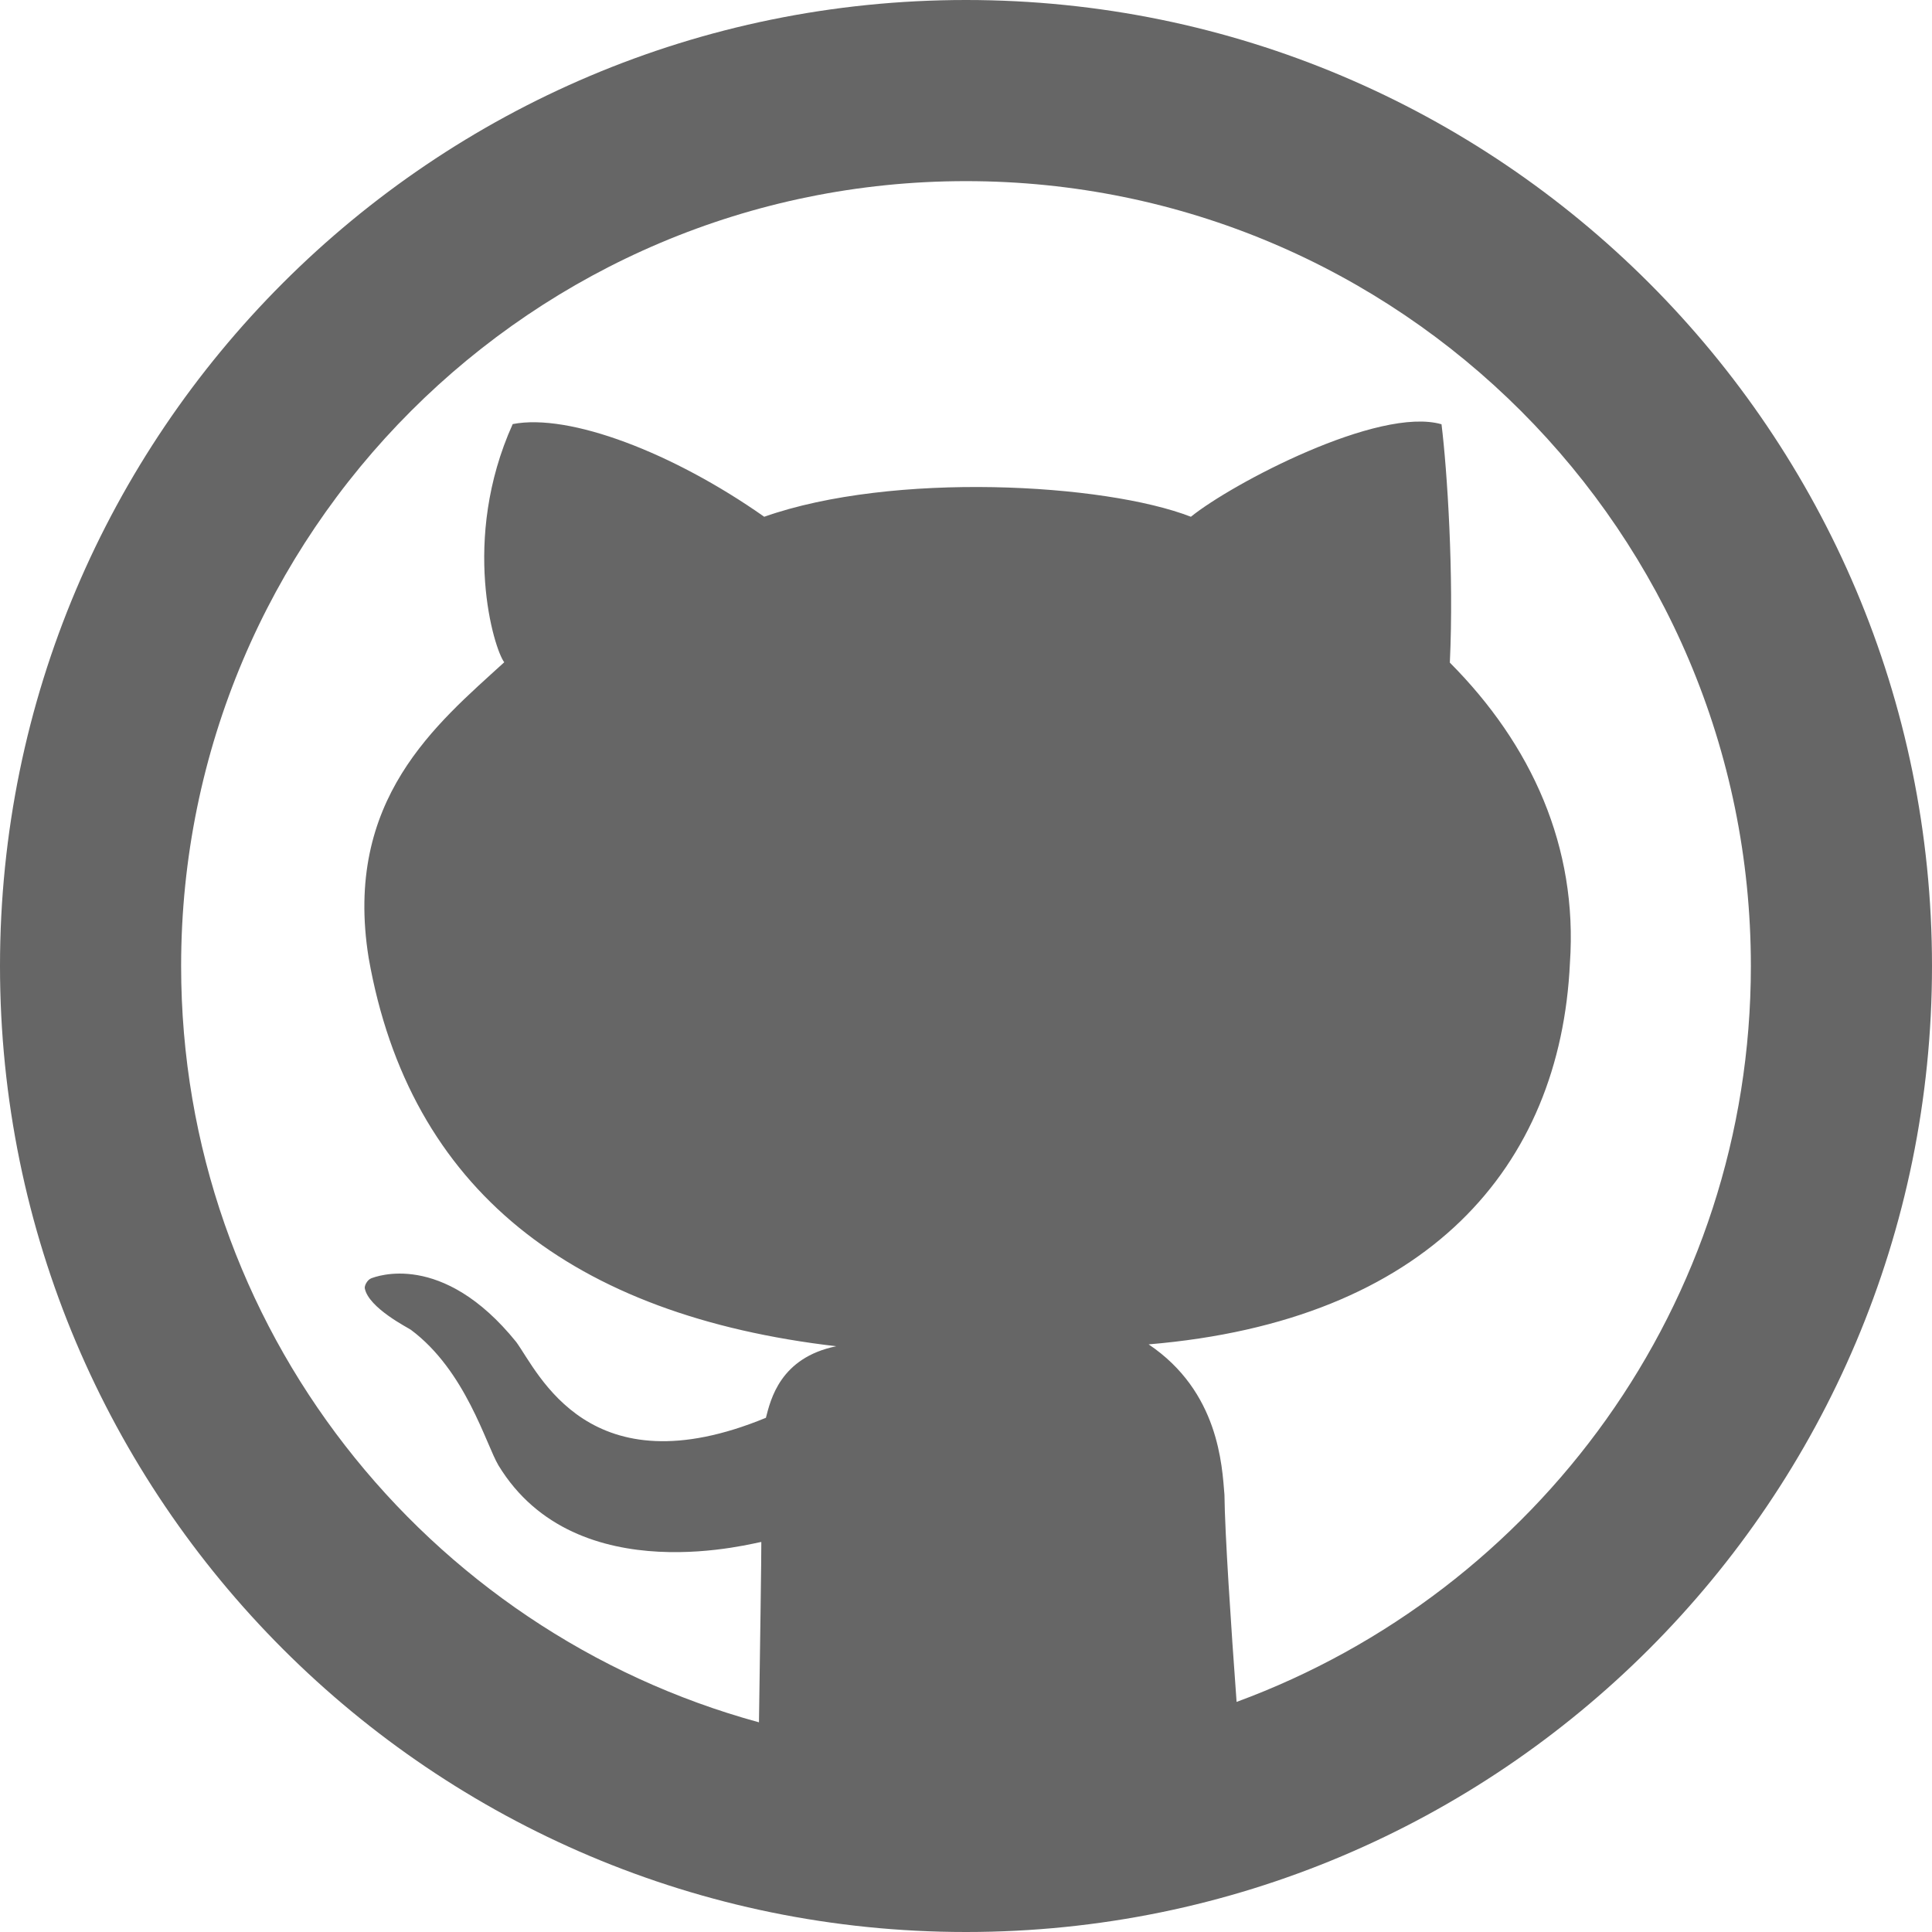
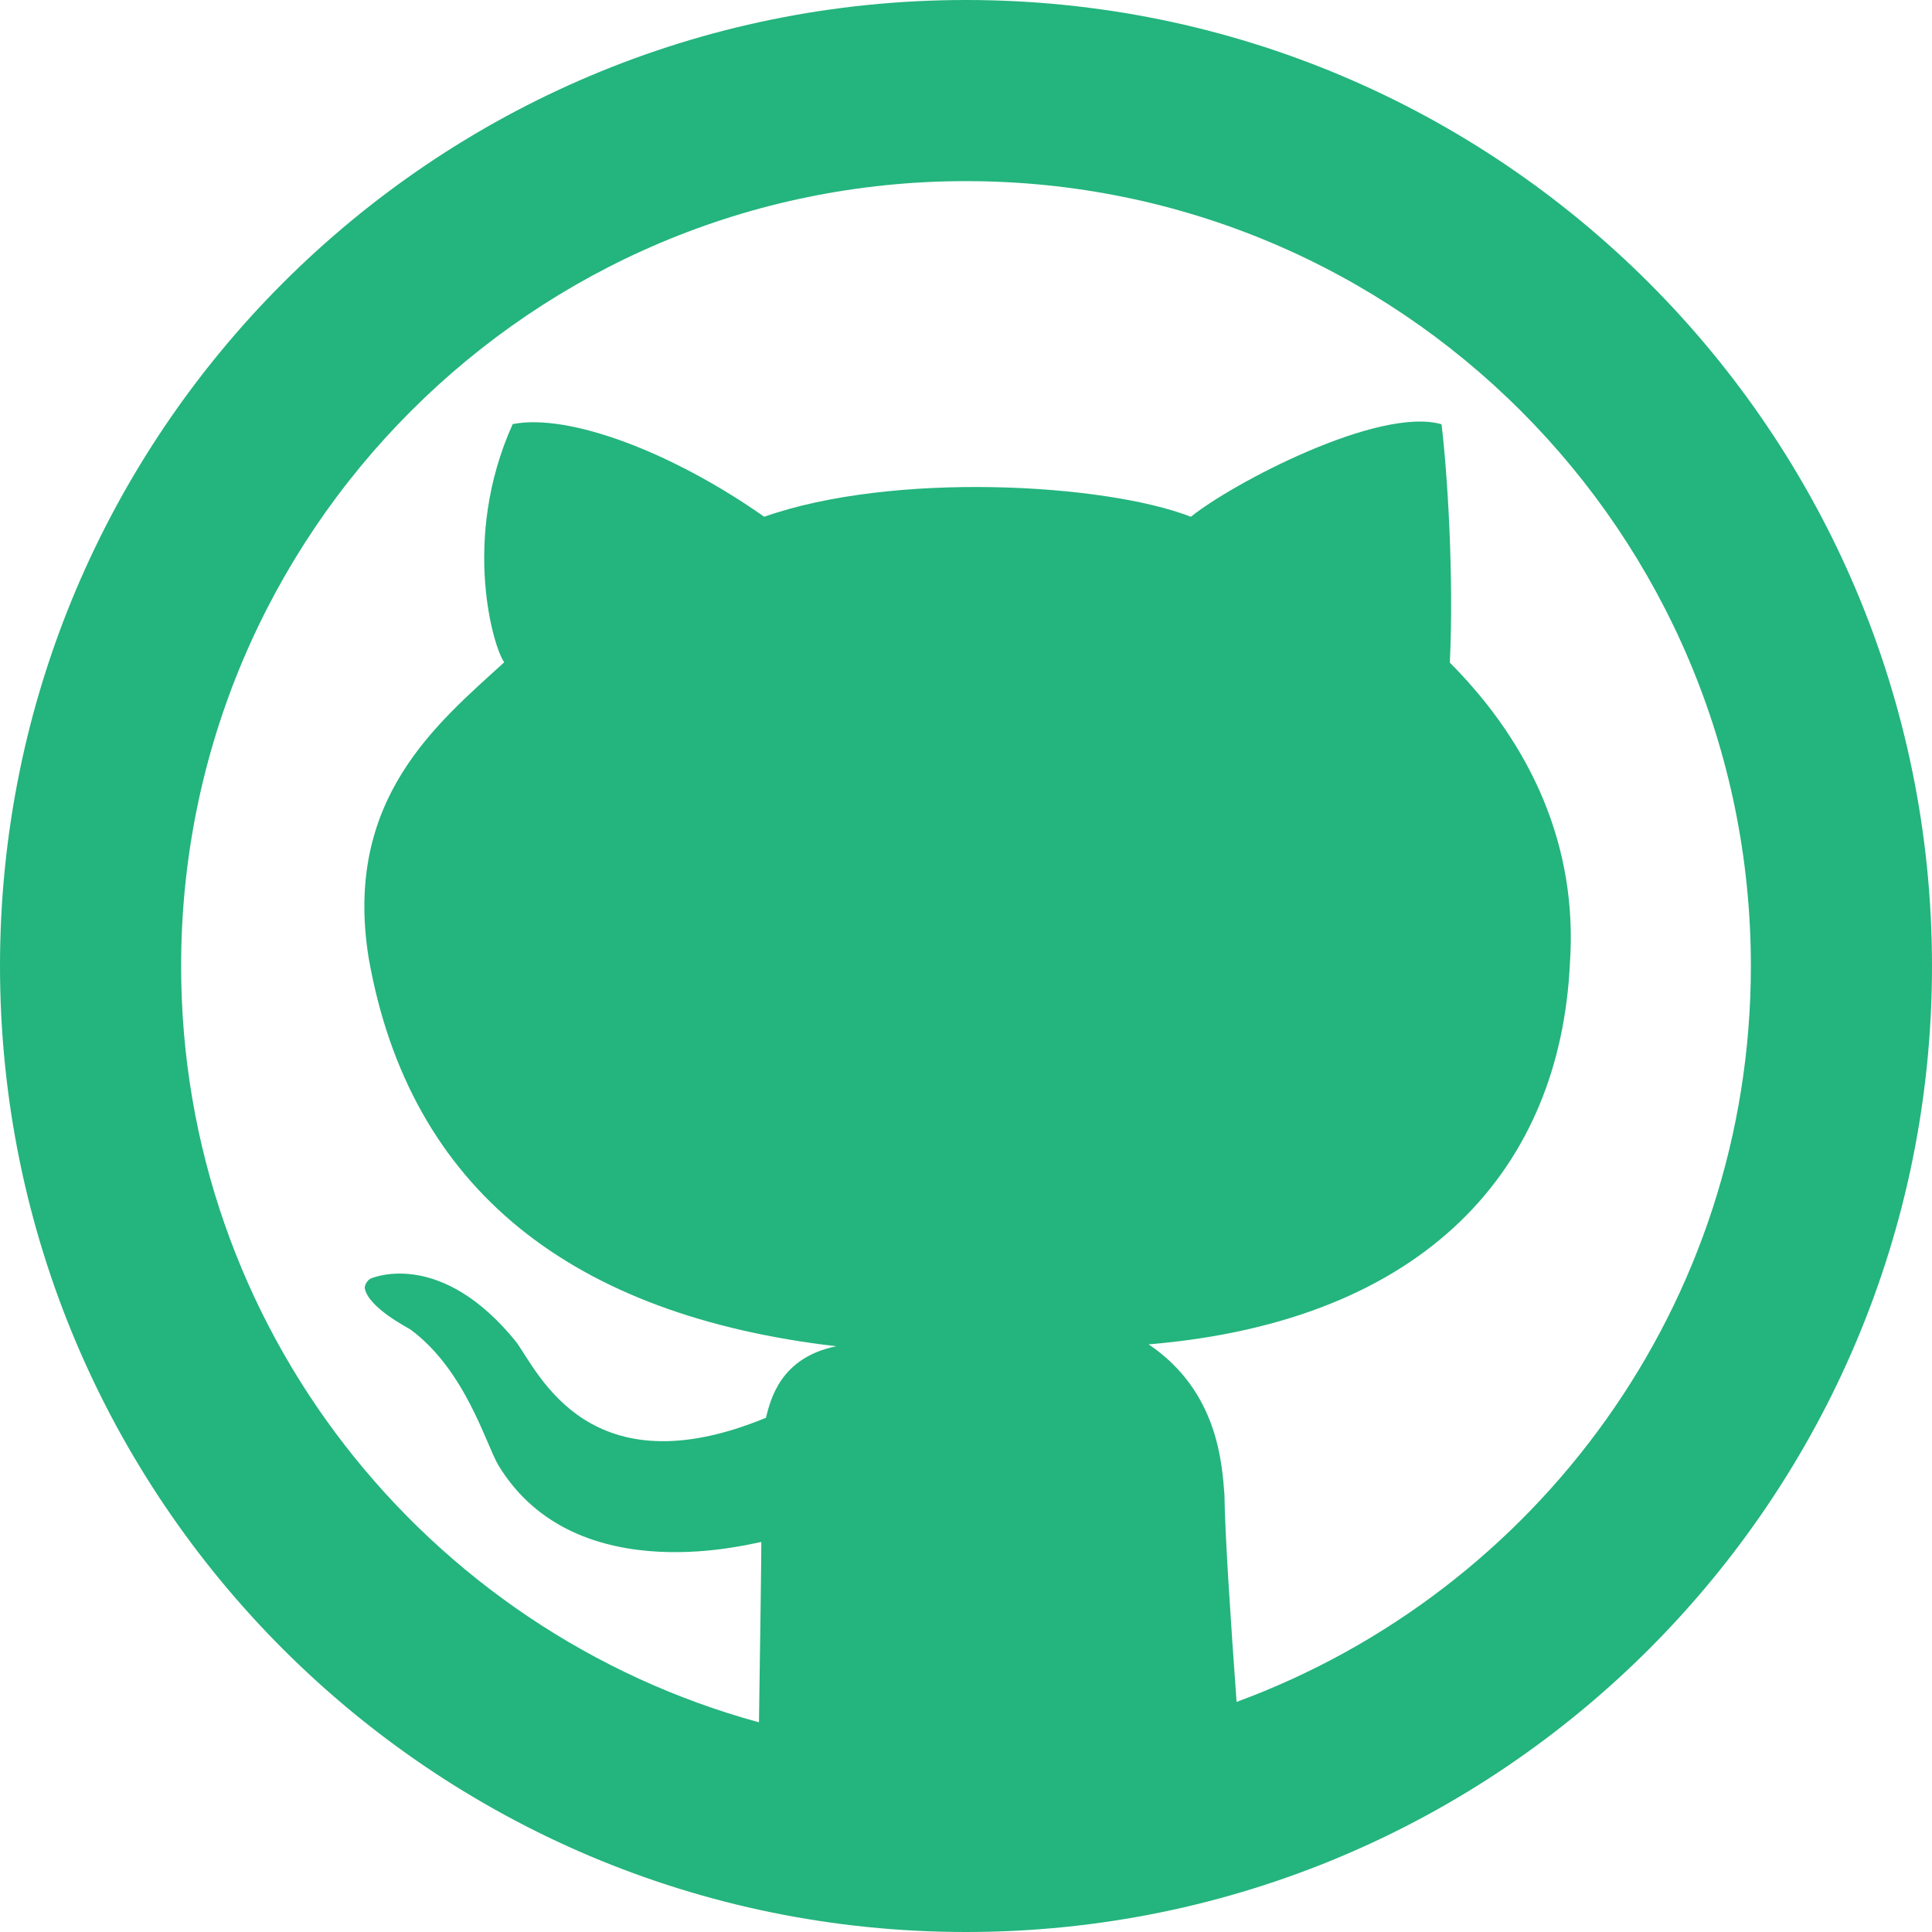
<svg xmlns="http://www.w3.org/2000/svg" version="1.1" id="Layer_1" x="0px" y="0px" viewBox="0 0 291.32 291.32" width="40px" height="40px" xml:space="preserve">
+   <style>
+ 	.ico{
+ 		fill: rgba(36, 180, 126, 1);
+ 		margin-rigth:10px;
+ 	}
+ </style>
  <g>
-     <path fill="#666" d="M145.66,0C65.219,0,0,65.219,0,145.66c0,80.45,65.219,145.66,145.66,145.66   s145.66-65.21,145.66-145.66C291.319,65.219,226.1,0,145.66,0z M186.462,256.625c-0.838-11.398-1.775-25.518-1.83-31.235   c-0.364-4.388-0.838-15.549-11.434-22.677c42.068-3.523,62.087-26.774,63.526-57.499c1.202-17.497-5.754-32.883-18.107-45.3   c0.628-13.282-0.401-29.023-1.256-35.941c-9.486-2.731-31.608,8.949-37.79,13.947c-13.037-5.062-44.945-6.837-64.336,0   c-13.747-9.668-29.396-15.64-37.926-13.974c-7.875,17.452-2.813,33.948-1.275,35.914c-10.142,9.268-24.289,20.675-20.447,44.572   c6.163,35.04,30.816,53.94,70.508,58.564c-8.466,1.73-9.896,8.048-10.606,10.788c-26.656,10.997-34.275-6.791-37.644-11.425   c-11.188-13.847-21.23-9.832-21.849-9.614c-0.601,0.218-1.056,1.092-0.992,1.511c0.564,2.986,6.655,6.018,6.955,6.263   c8.257,6.154,11.316,17.27,13.2,20.438c11.844,19.473,39.374,11.398,39.638,11.562c0.018,1.702-0.191,16.032-0.355,27.184   C64.245,245.992,27.311,200.2,27.311,145.66c0-65.365,52.984-118.348,118.348-118.348S264.008,80.295,264.008,145.66   C264.008,196.668,231.69,239.992,186.462,256.625z" />
+     <path class="ico" fill="#666" d="M145.66,0C65.219,0,0,65.219,0,145.66c0,80.45,65.219,145.66,145.66,145.66   s145.66-65.21,145.66-145.66C291.319,65.219,226.1,0,145.66,0z M186.462,256.625c-0.838-11.398-1.775-25.518-1.83-31.235   c-0.364-4.388-0.838-15.549-11.434-22.677c42.068-3.523,62.087-26.774,63.526-57.499c1.202-17.497-5.754-32.883-18.107-45.3   c0.628-13.282-0.401-29.023-1.256-35.941c-9.486-2.731-31.608,8.949-37.79,13.947c-13.037-5.062-44.945-6.837-64.336,0   c-13.747-9.668-29.396-15.64-37.926-13.974c-7.875,17.452-2.813,33.948-1.275,35.914c-10.142,9.268-24.289,20.675-20.447,44.572   c6.163,35.04,30.816,53.94,70.508,58.564c-8.466,1.73-9.896,8.048-10.606,10.788c-26.656,10.997-34.275-6.791-37.644-11.425   c-11.188-13.847-21.23-9.832-21.849-9.614c-0.601,0.218-1.056,1.092-0.992,1.511c0.564,2.986,6.655,6.018,6.955,6.263   c8.257,6.154,11.316,17.27,13.2,20.438c11.844,19.473,39.374,11.398,39.638,11.562c0.018,1.702-0.191,16.032-0.355,27.184   C64.245,245.992,27.311,200.2,27.311,145.66c0-65.365,52.984-118.348,118.348-118.348S264.008,80.295,264.008,145.66   C264.008,196.668,231.69,239.992,186.462,256.625z" />
  </g>
-   <g>
- </g>
-   <g>
- </g>
-   <g>
- </g>
-   <g>
- </g>
-   <g>
- </g>
-   <g>
- </g>
-   <g>
- </g>
-   <g>
- </g>
-   <g>
- </g>
-   <g>
- </g>
-   <g>
- </g>
-   <g>
- </g>
-   <g>
- </g>
-   <g>
- </g>
-   <g>
- </g>
</svg>
